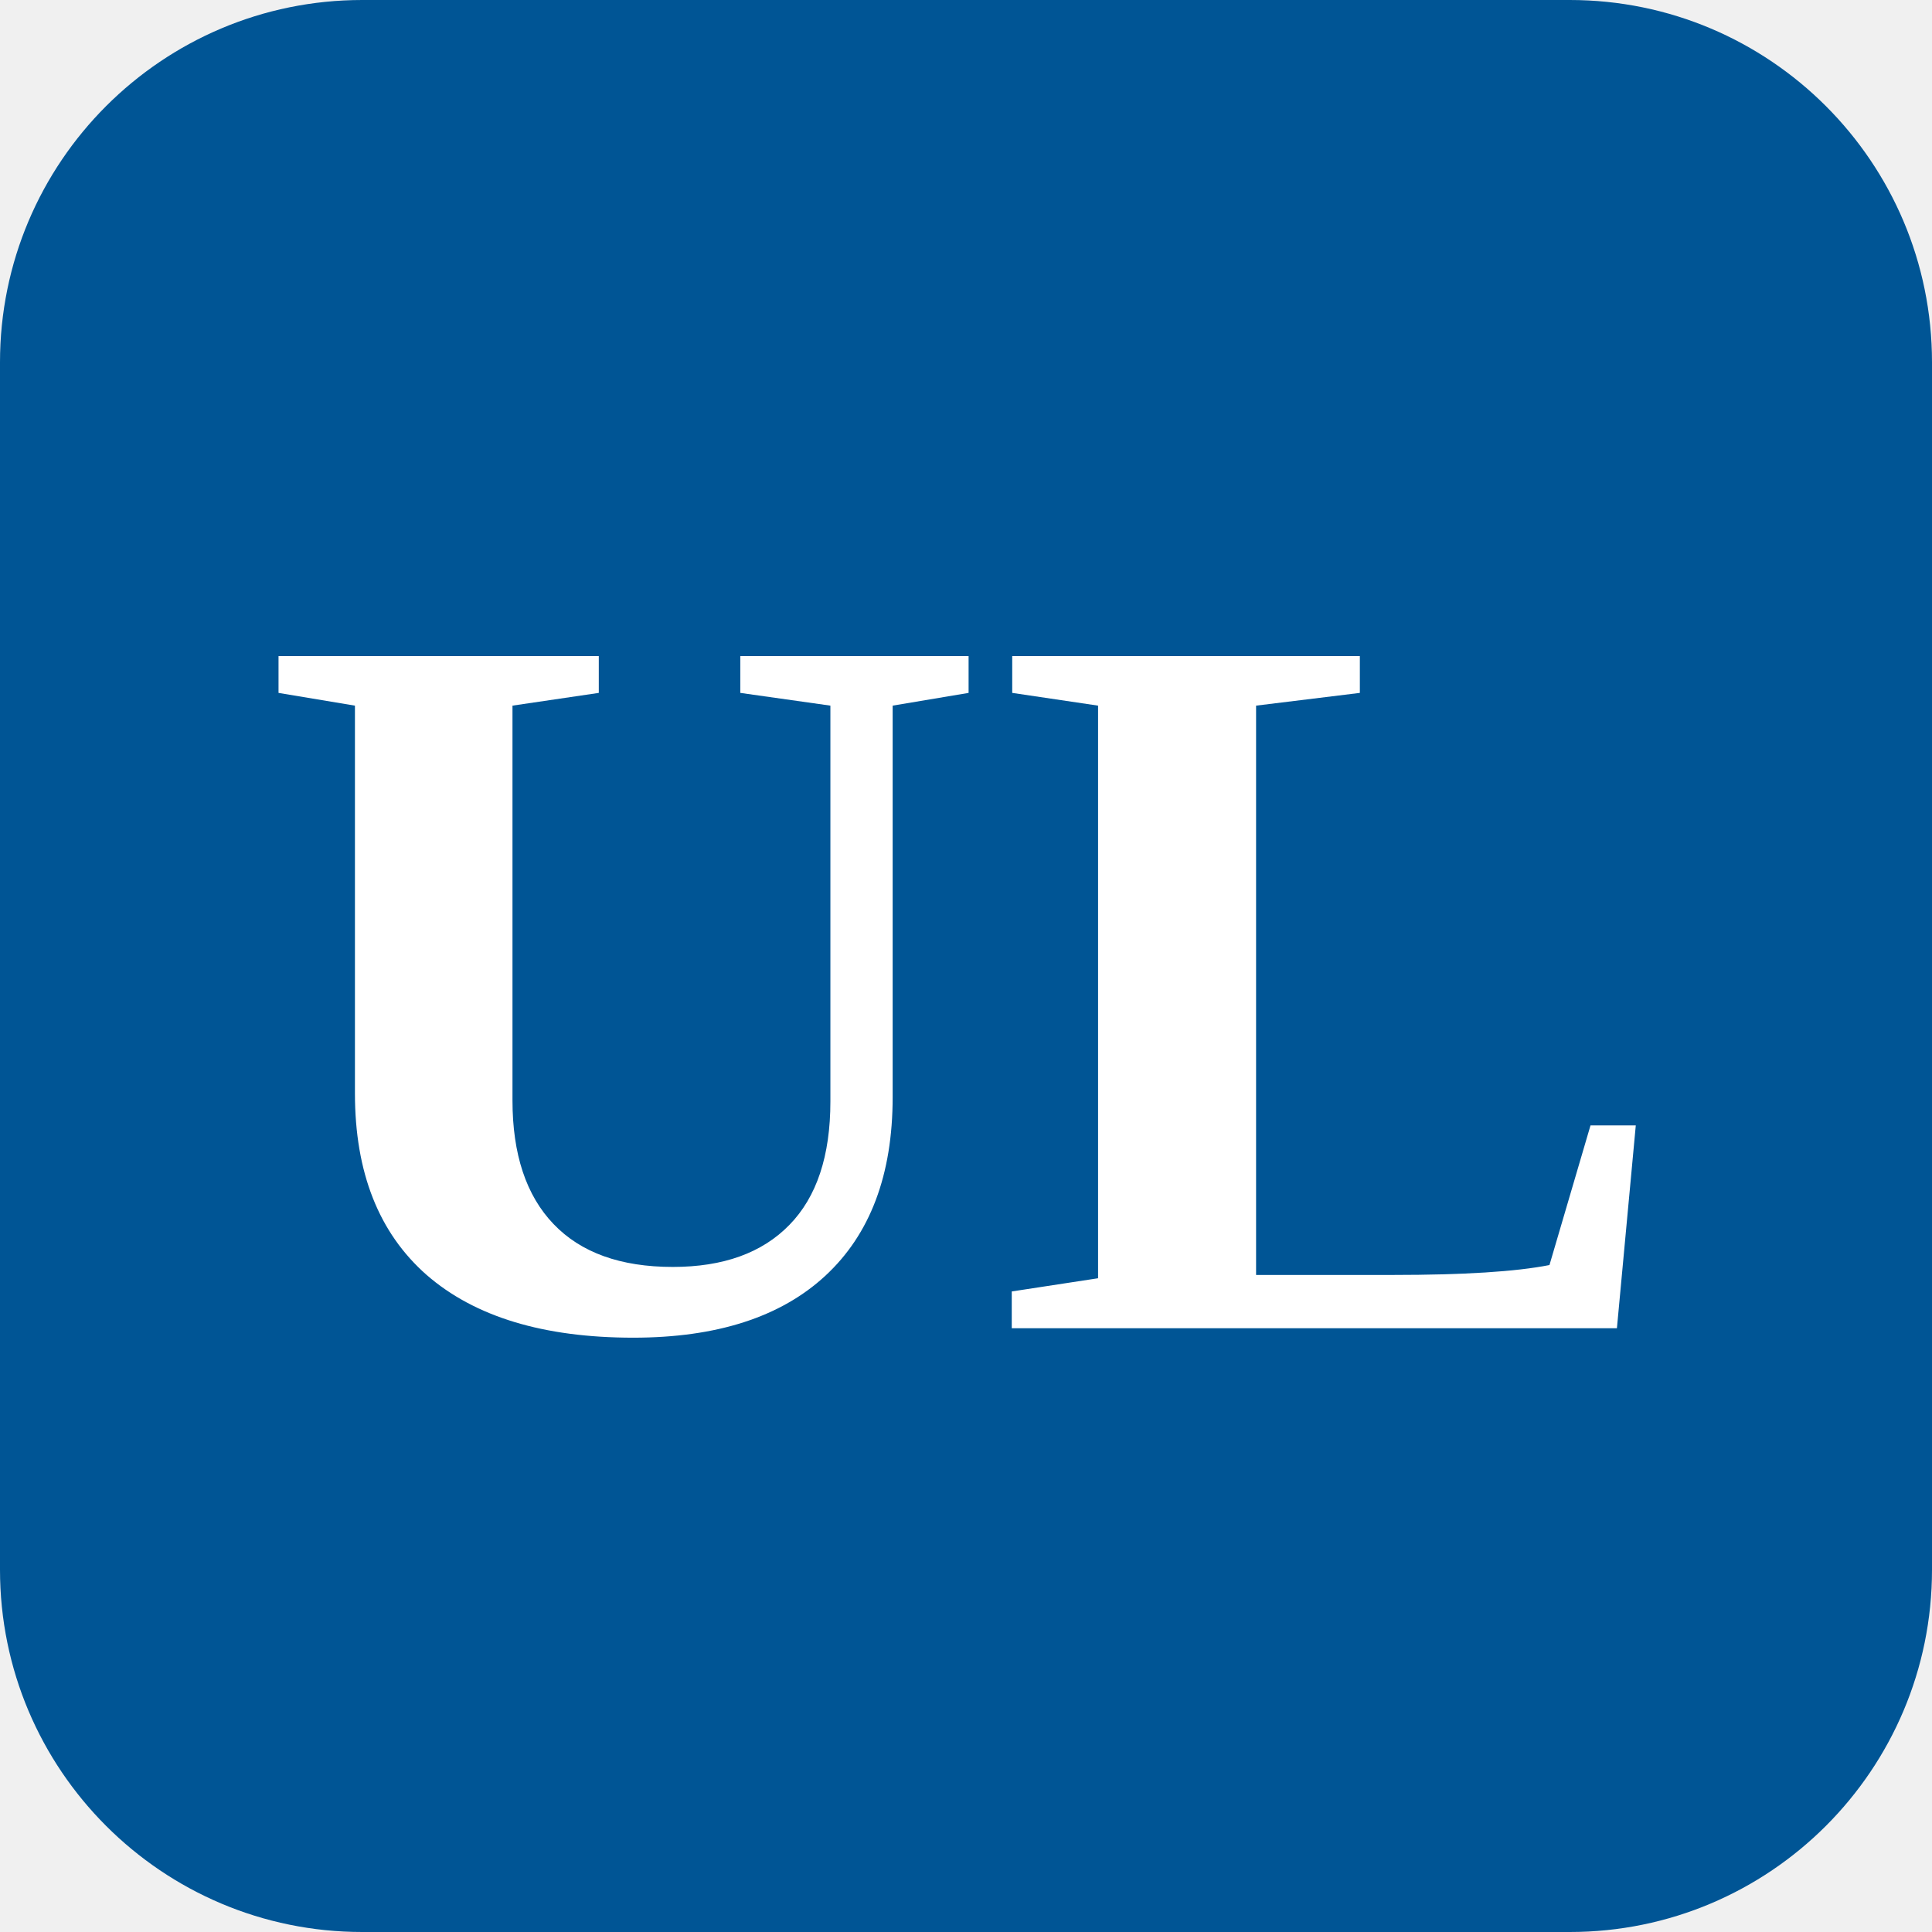
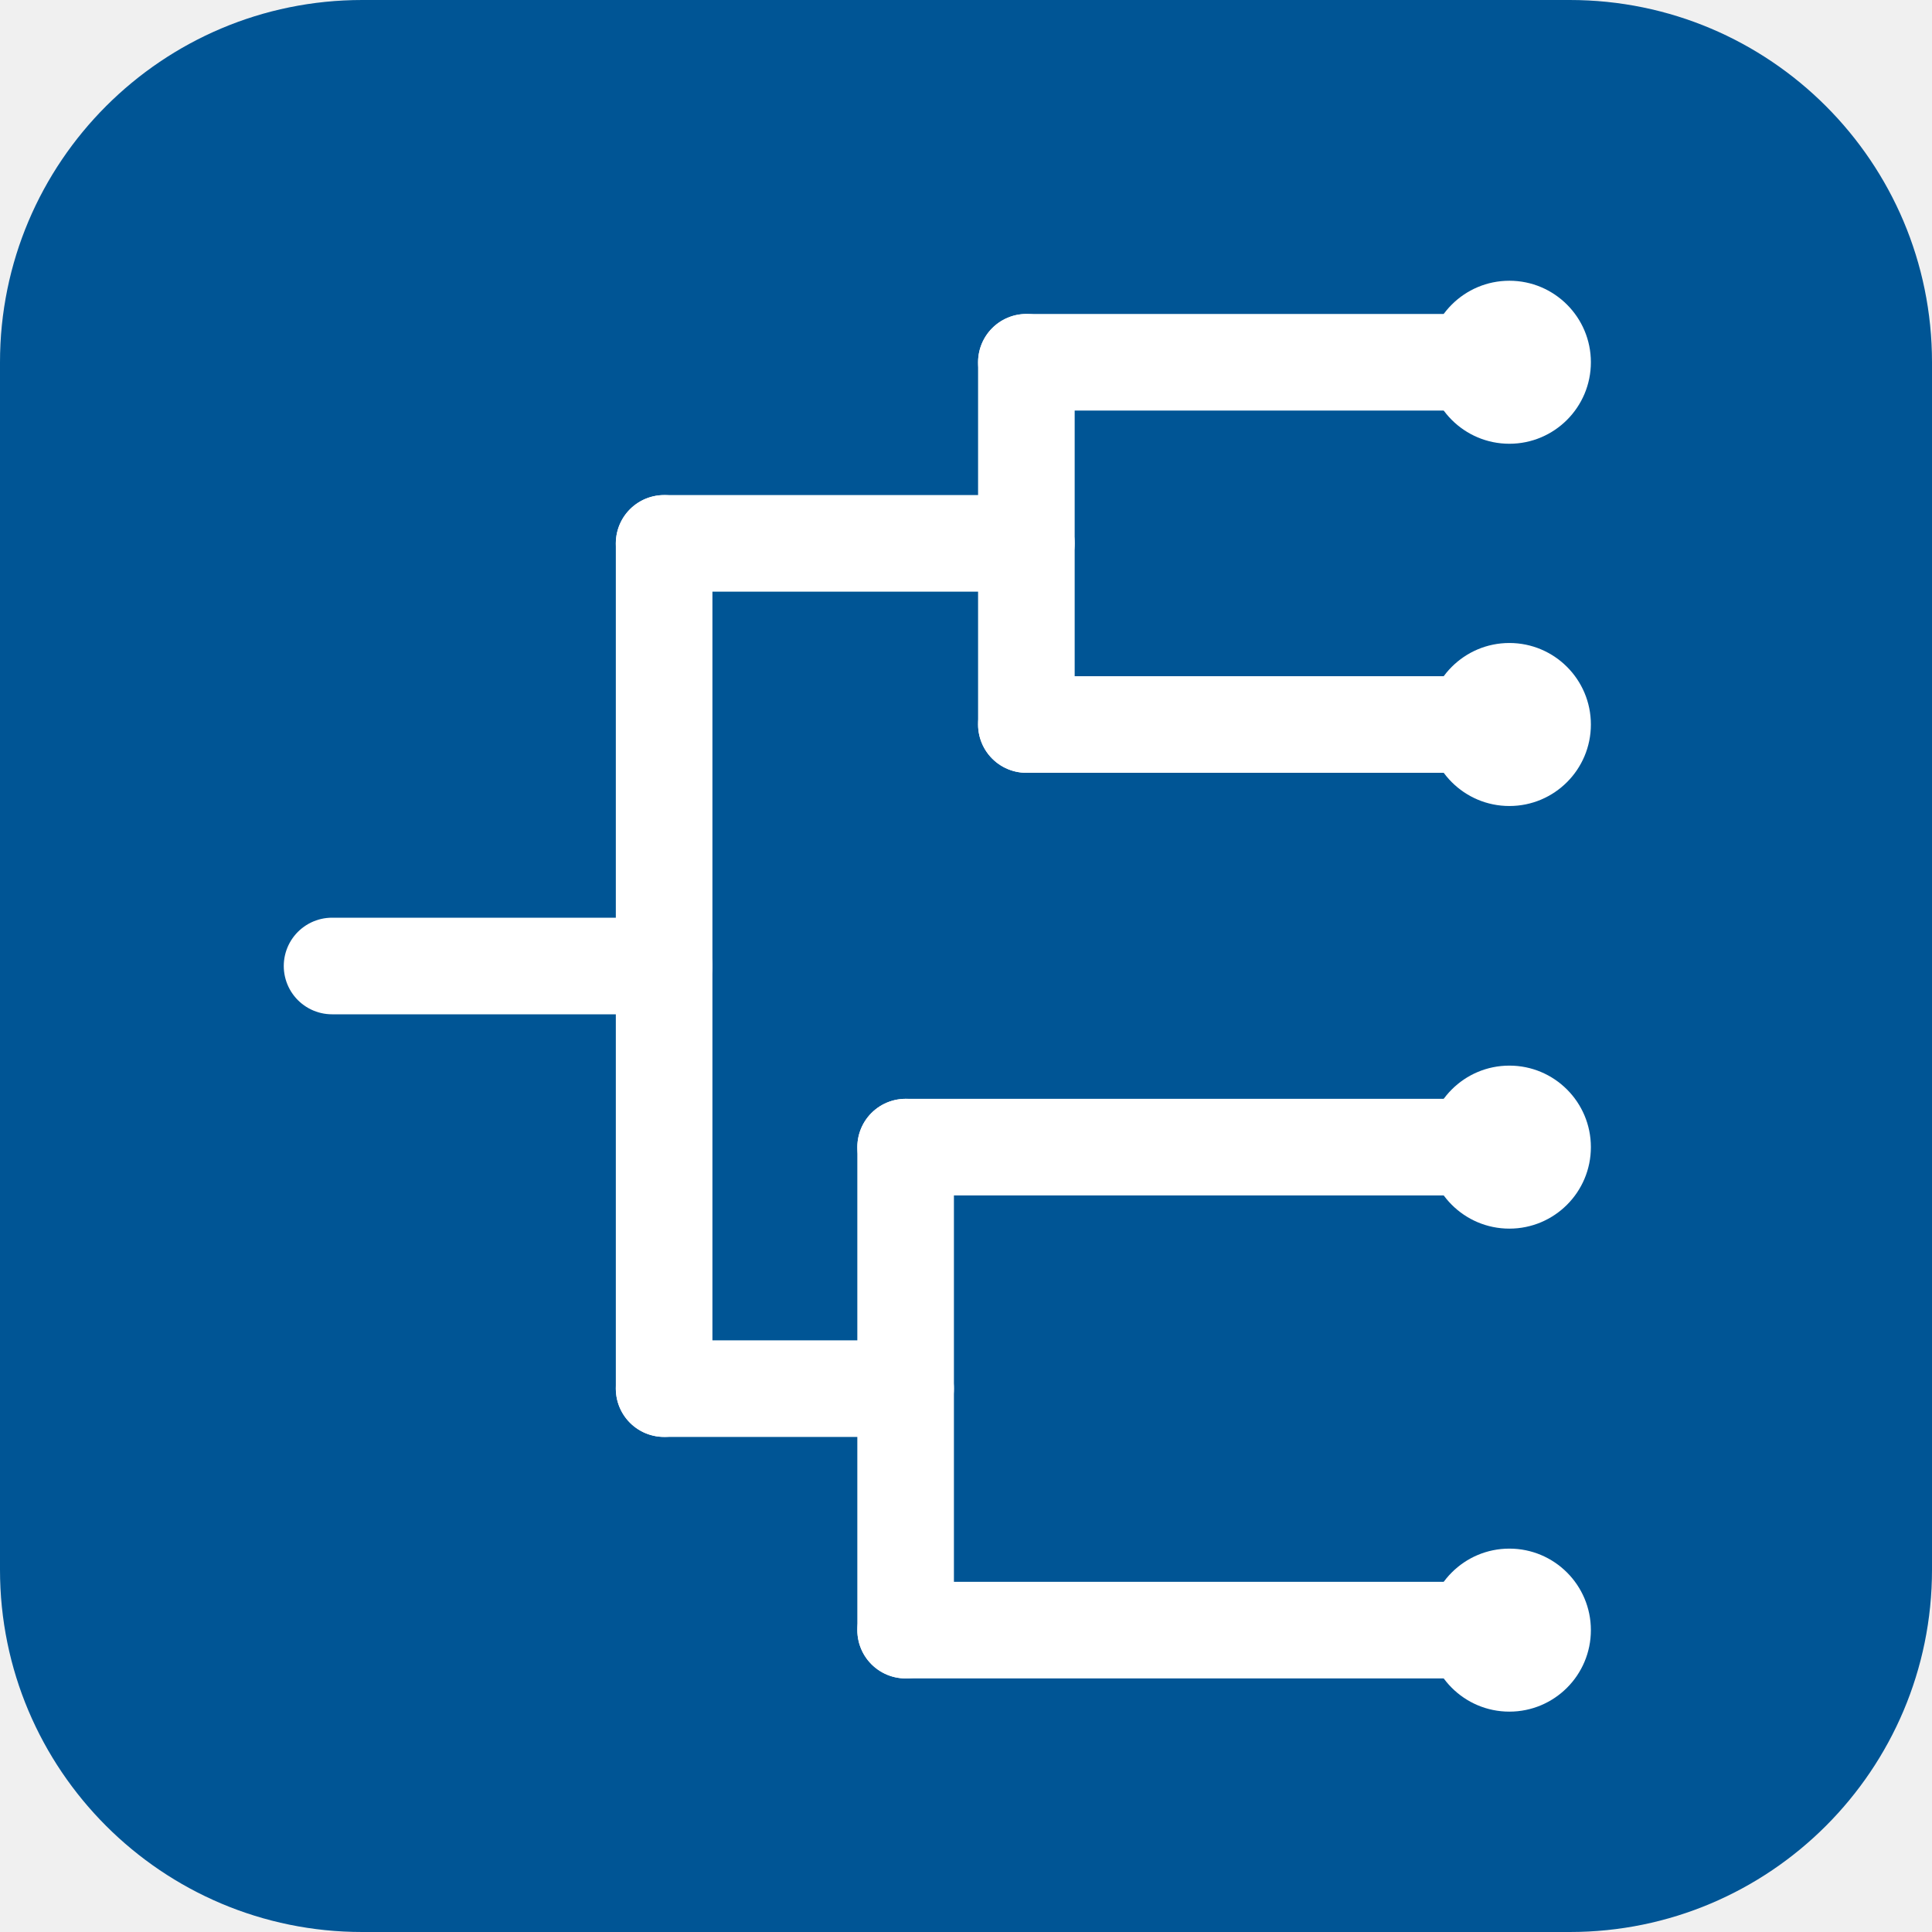
<svg xmlns="http://www.w3.org/2000/svg" viewBox="0 0 64 64">
  <rect width="64" height="64" rx="12" fill="#005595" />
-   <text x="32" y="44" text-anchor="middle" font-family="Georgia, 'Times New Roman', serif" font-size="34" font-weight="700" fill="#ffffff">UL</text>
+   <g fill="none" stroke="#ffffff" stroke-width="3.2" stroke-linecap="round" stroke-linejoin="round">
+     <path d="M11 32 H22" />
+     <path d="M22 18 V46" />
+     <path d="M22 18 H34" />
+     <path d="M22 46 H30" />
+     <path d="M34 12 V24" />
+     <path d="M34 12 H49" />
+     <path d="M34 24 H49" />
+     <path d="M30 38 V54" />
+     <path d="M30 38 H49" />
+     <path d="M30 54 H49" />
+   </g>
+   <g fill="#ffffff">
+     <circle cx="50" cy="12" r="2.7" />
+     <circle cx="50" cy="24" r="2.7" />
+     <circle cx="50" cy="38" r="2.7" />
+     <circle cx="50" cy="54" r="2.7" />
+   </g>
</svg>
